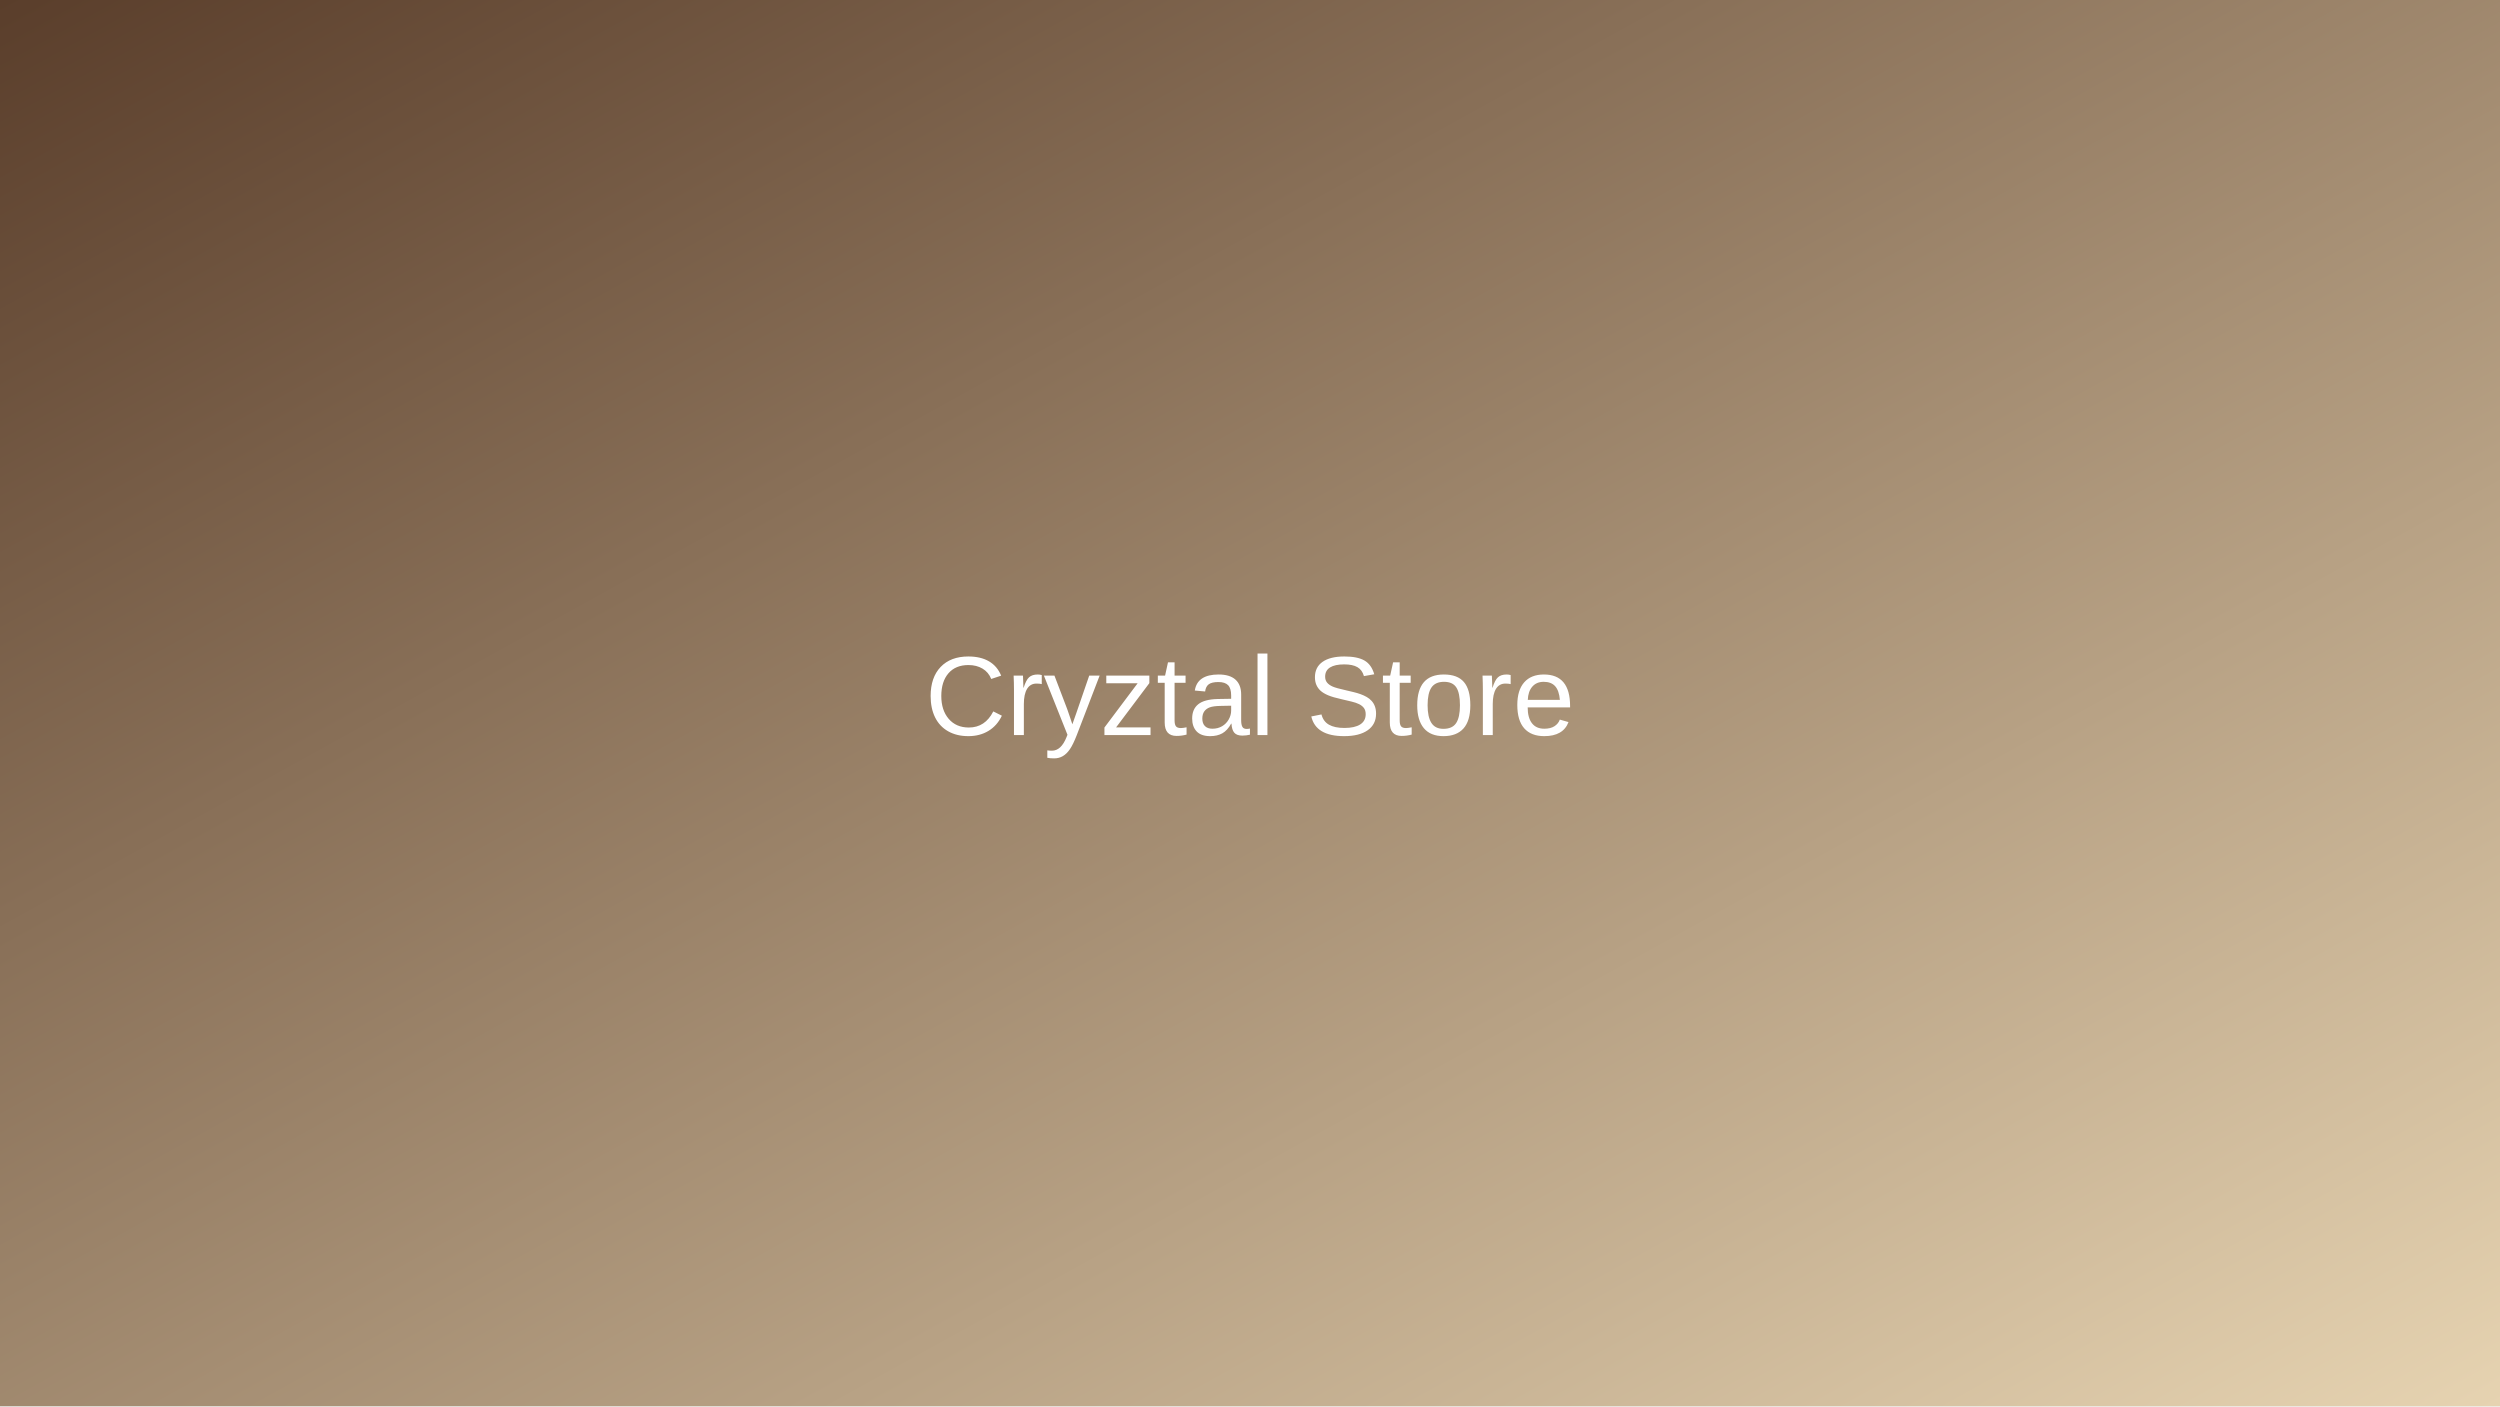
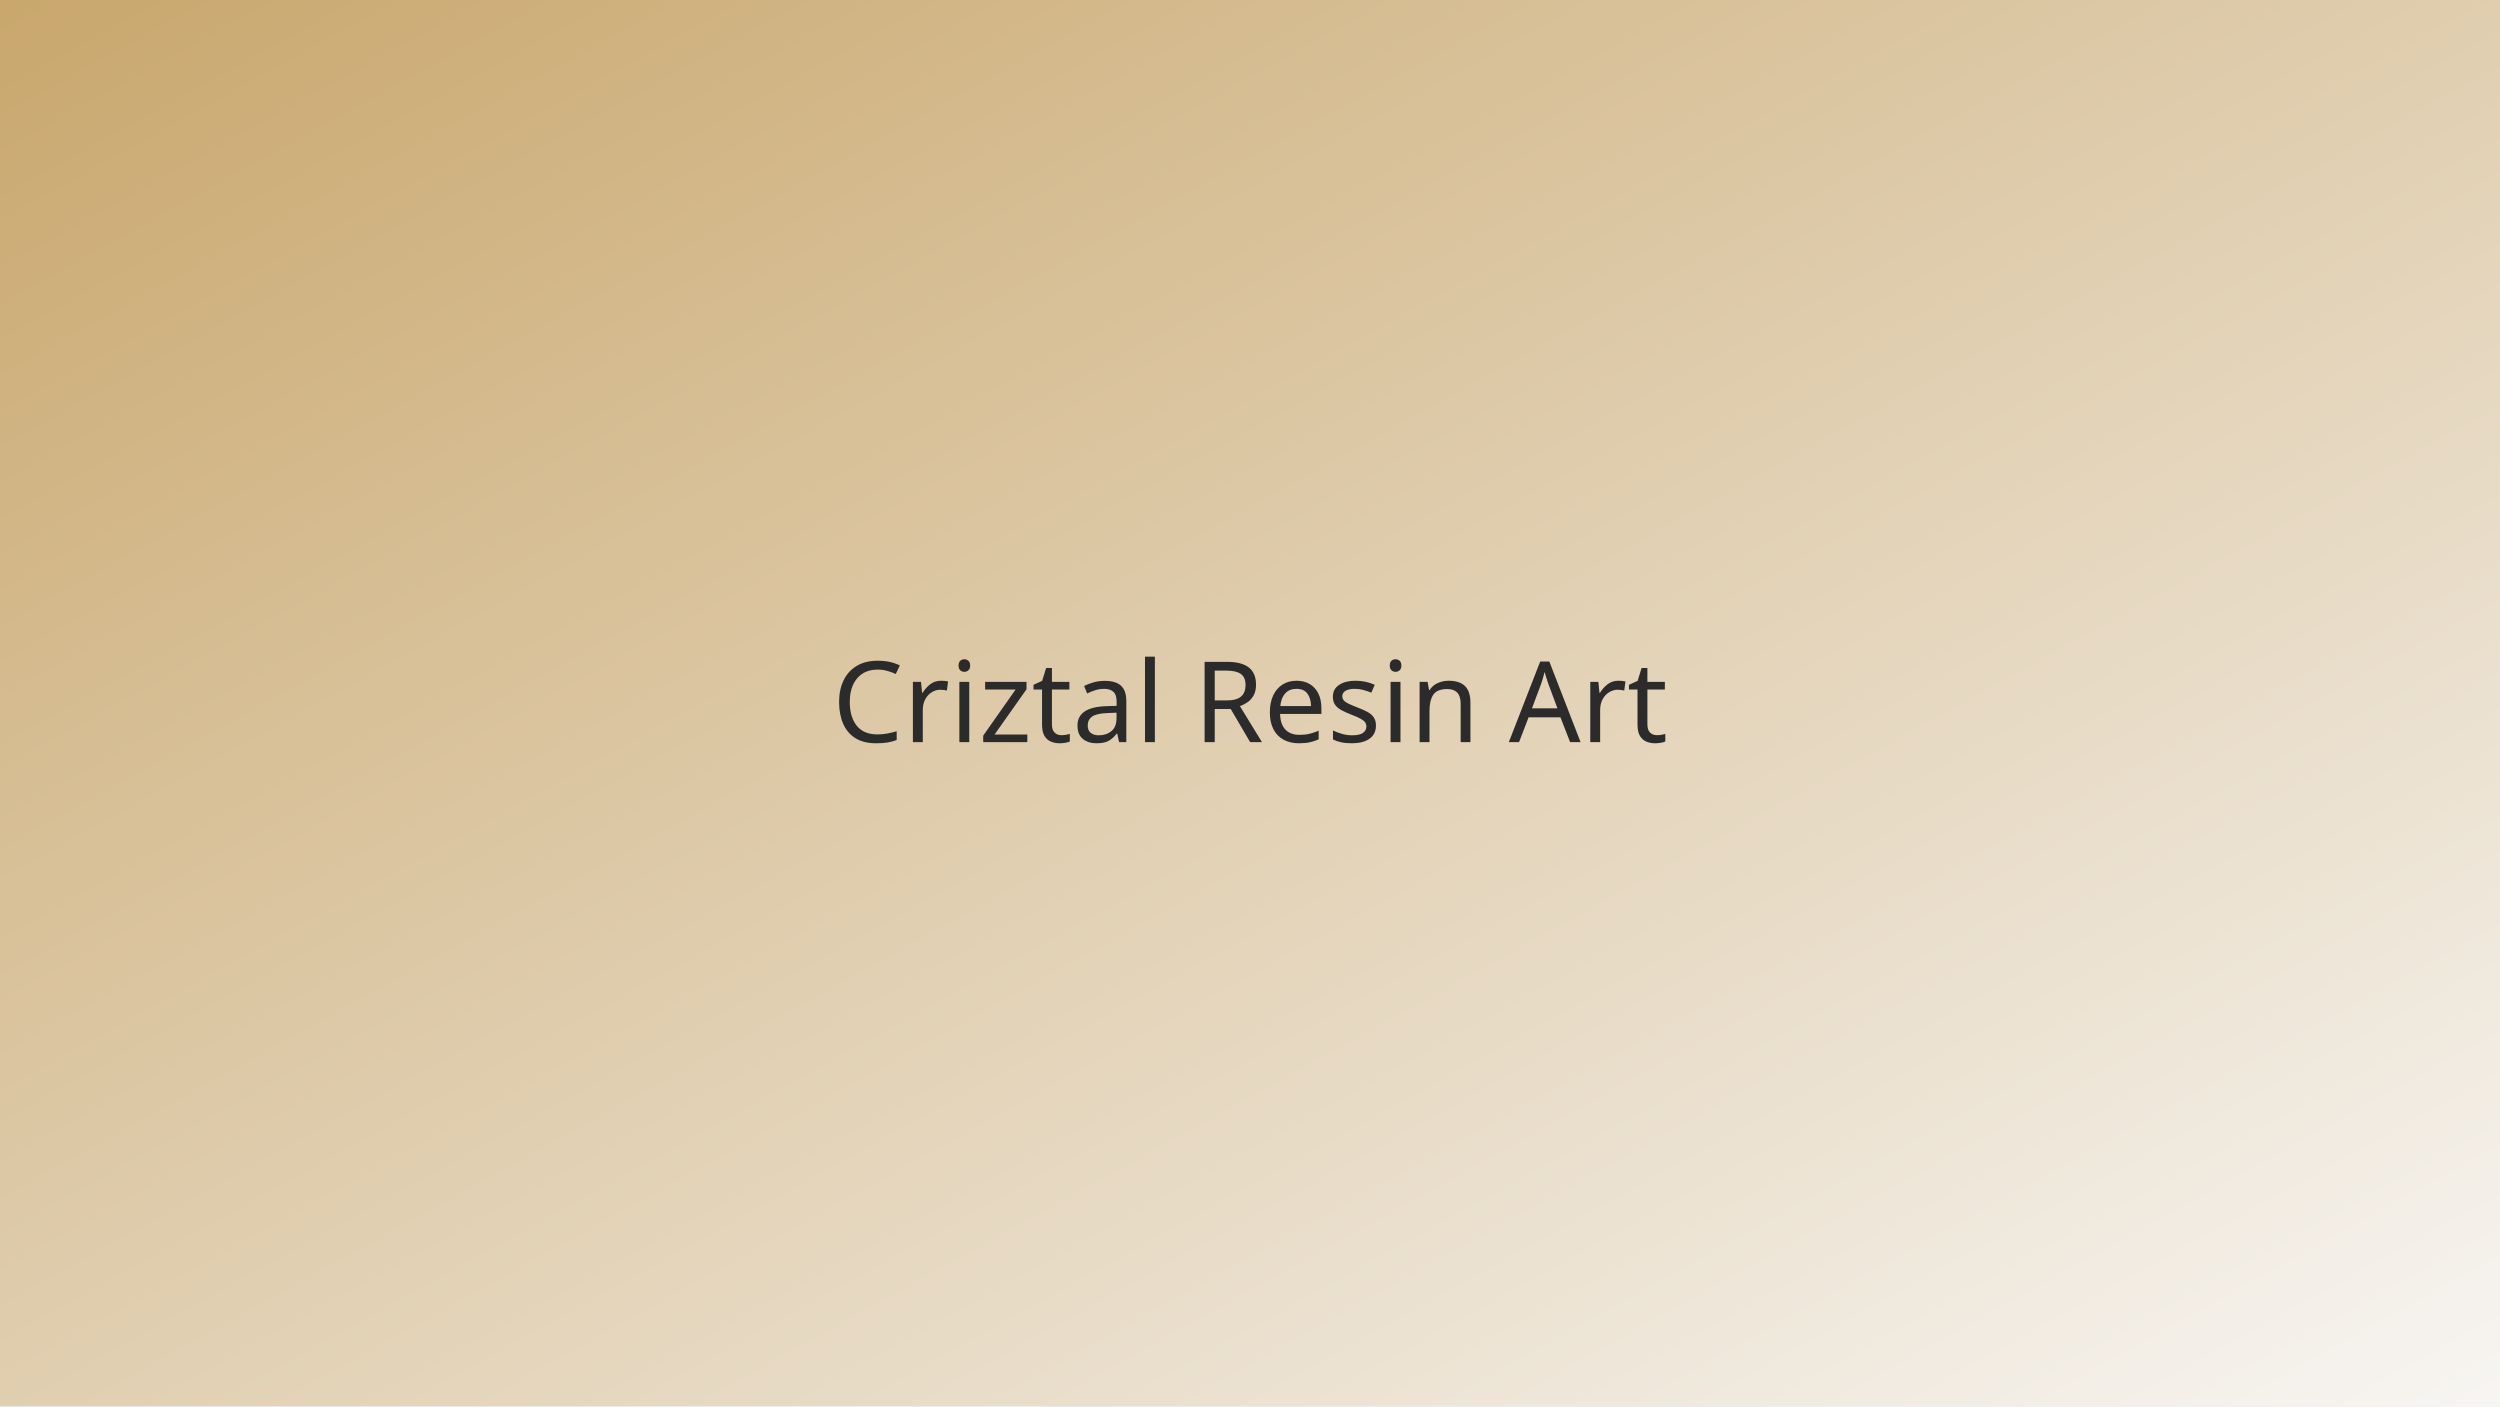
<svg xmlns="http://www.w3.org/2000/svg" width="1600" height="900">
  <defs>
    <linearGradient id="g" x1="0" y1="0" x2="1" y2="1">
-       <stop offset="0%" stop-color="#5a3e2b" />
-       <stop offset="100%" stop-color="#e6d3b1" />
+       <stop offset="0%" stop-color="#c9a76d" />
+       <stop offset="100%" stop-color="#f7f5f2" />
    </linearGradient>
  </defs>
  <rect width="100%" height="100%" fill="url(#g)" />
-   <text x="50%" y="50%" font-size="72" fill="white" text-anchor="middle" dominant-baseline="middle" font-family="Arial">
-     Cryztal Store
+   <text x="50%" y="50%" font-size="72" fill="#2b2b2b" text-anchor="middle" dominant-baseline="middle" font-family="Playfair Display">
+     Criztal Resin Art
  </text>
</svg>
